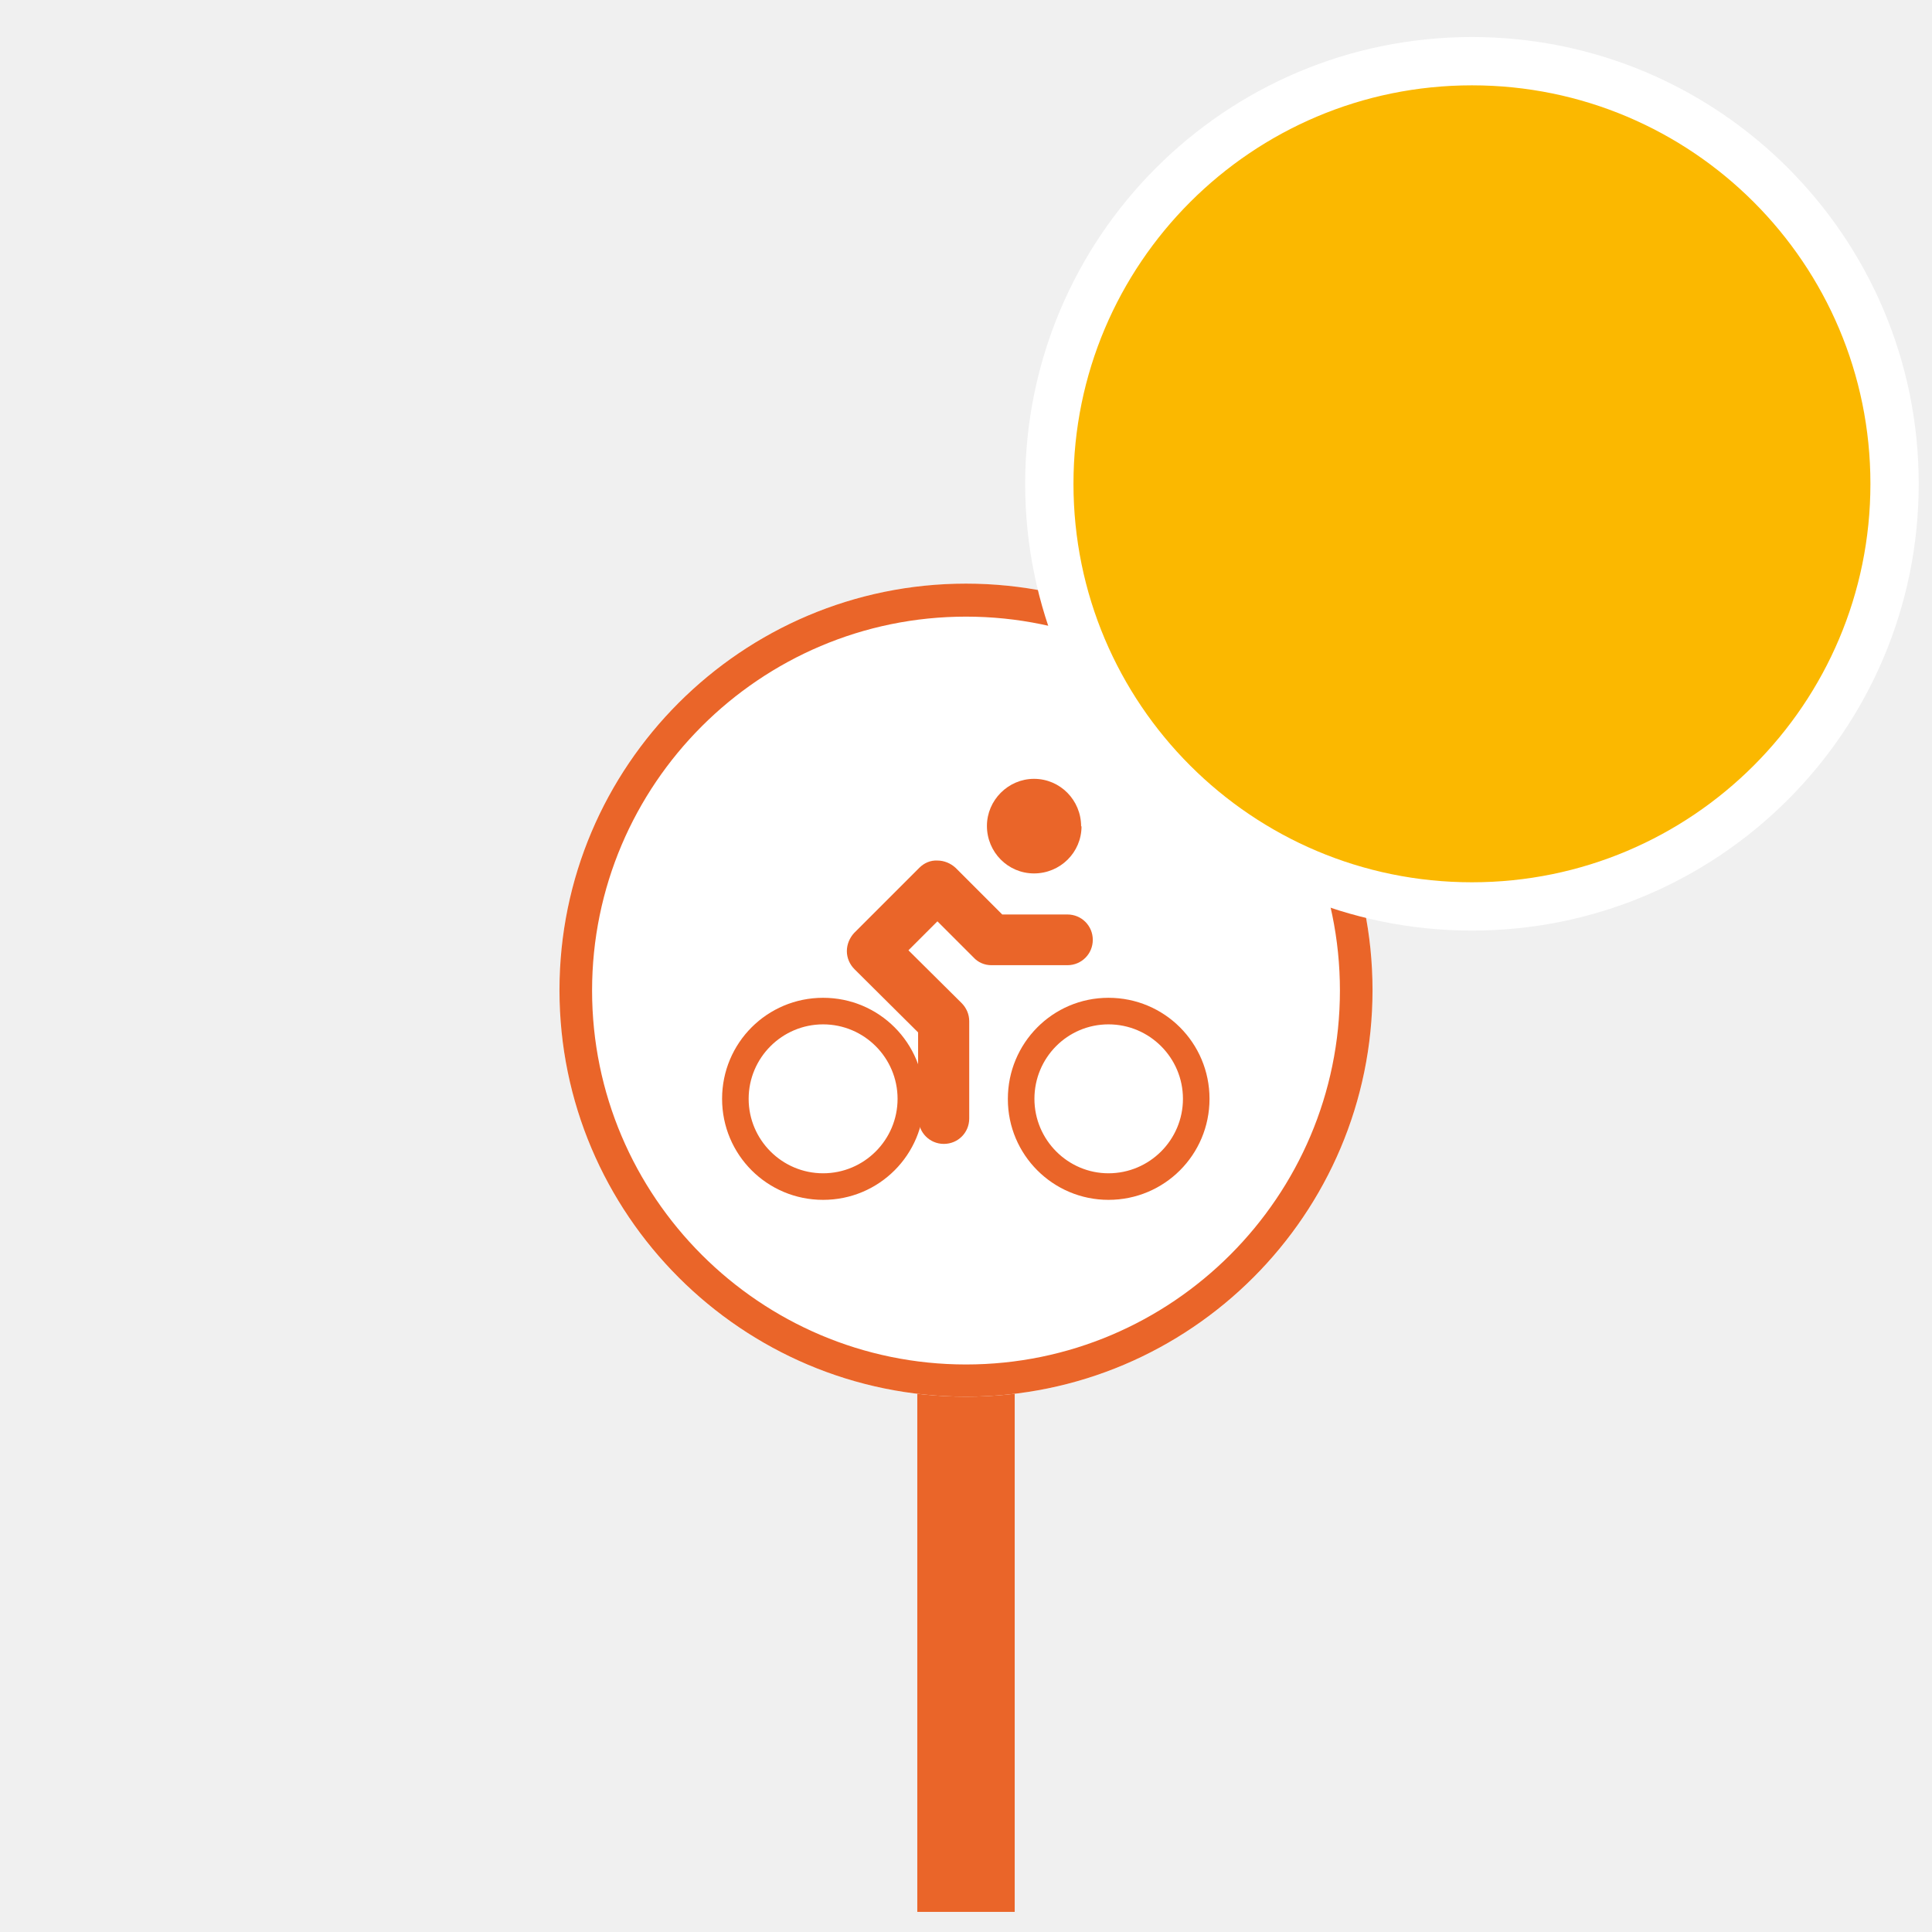
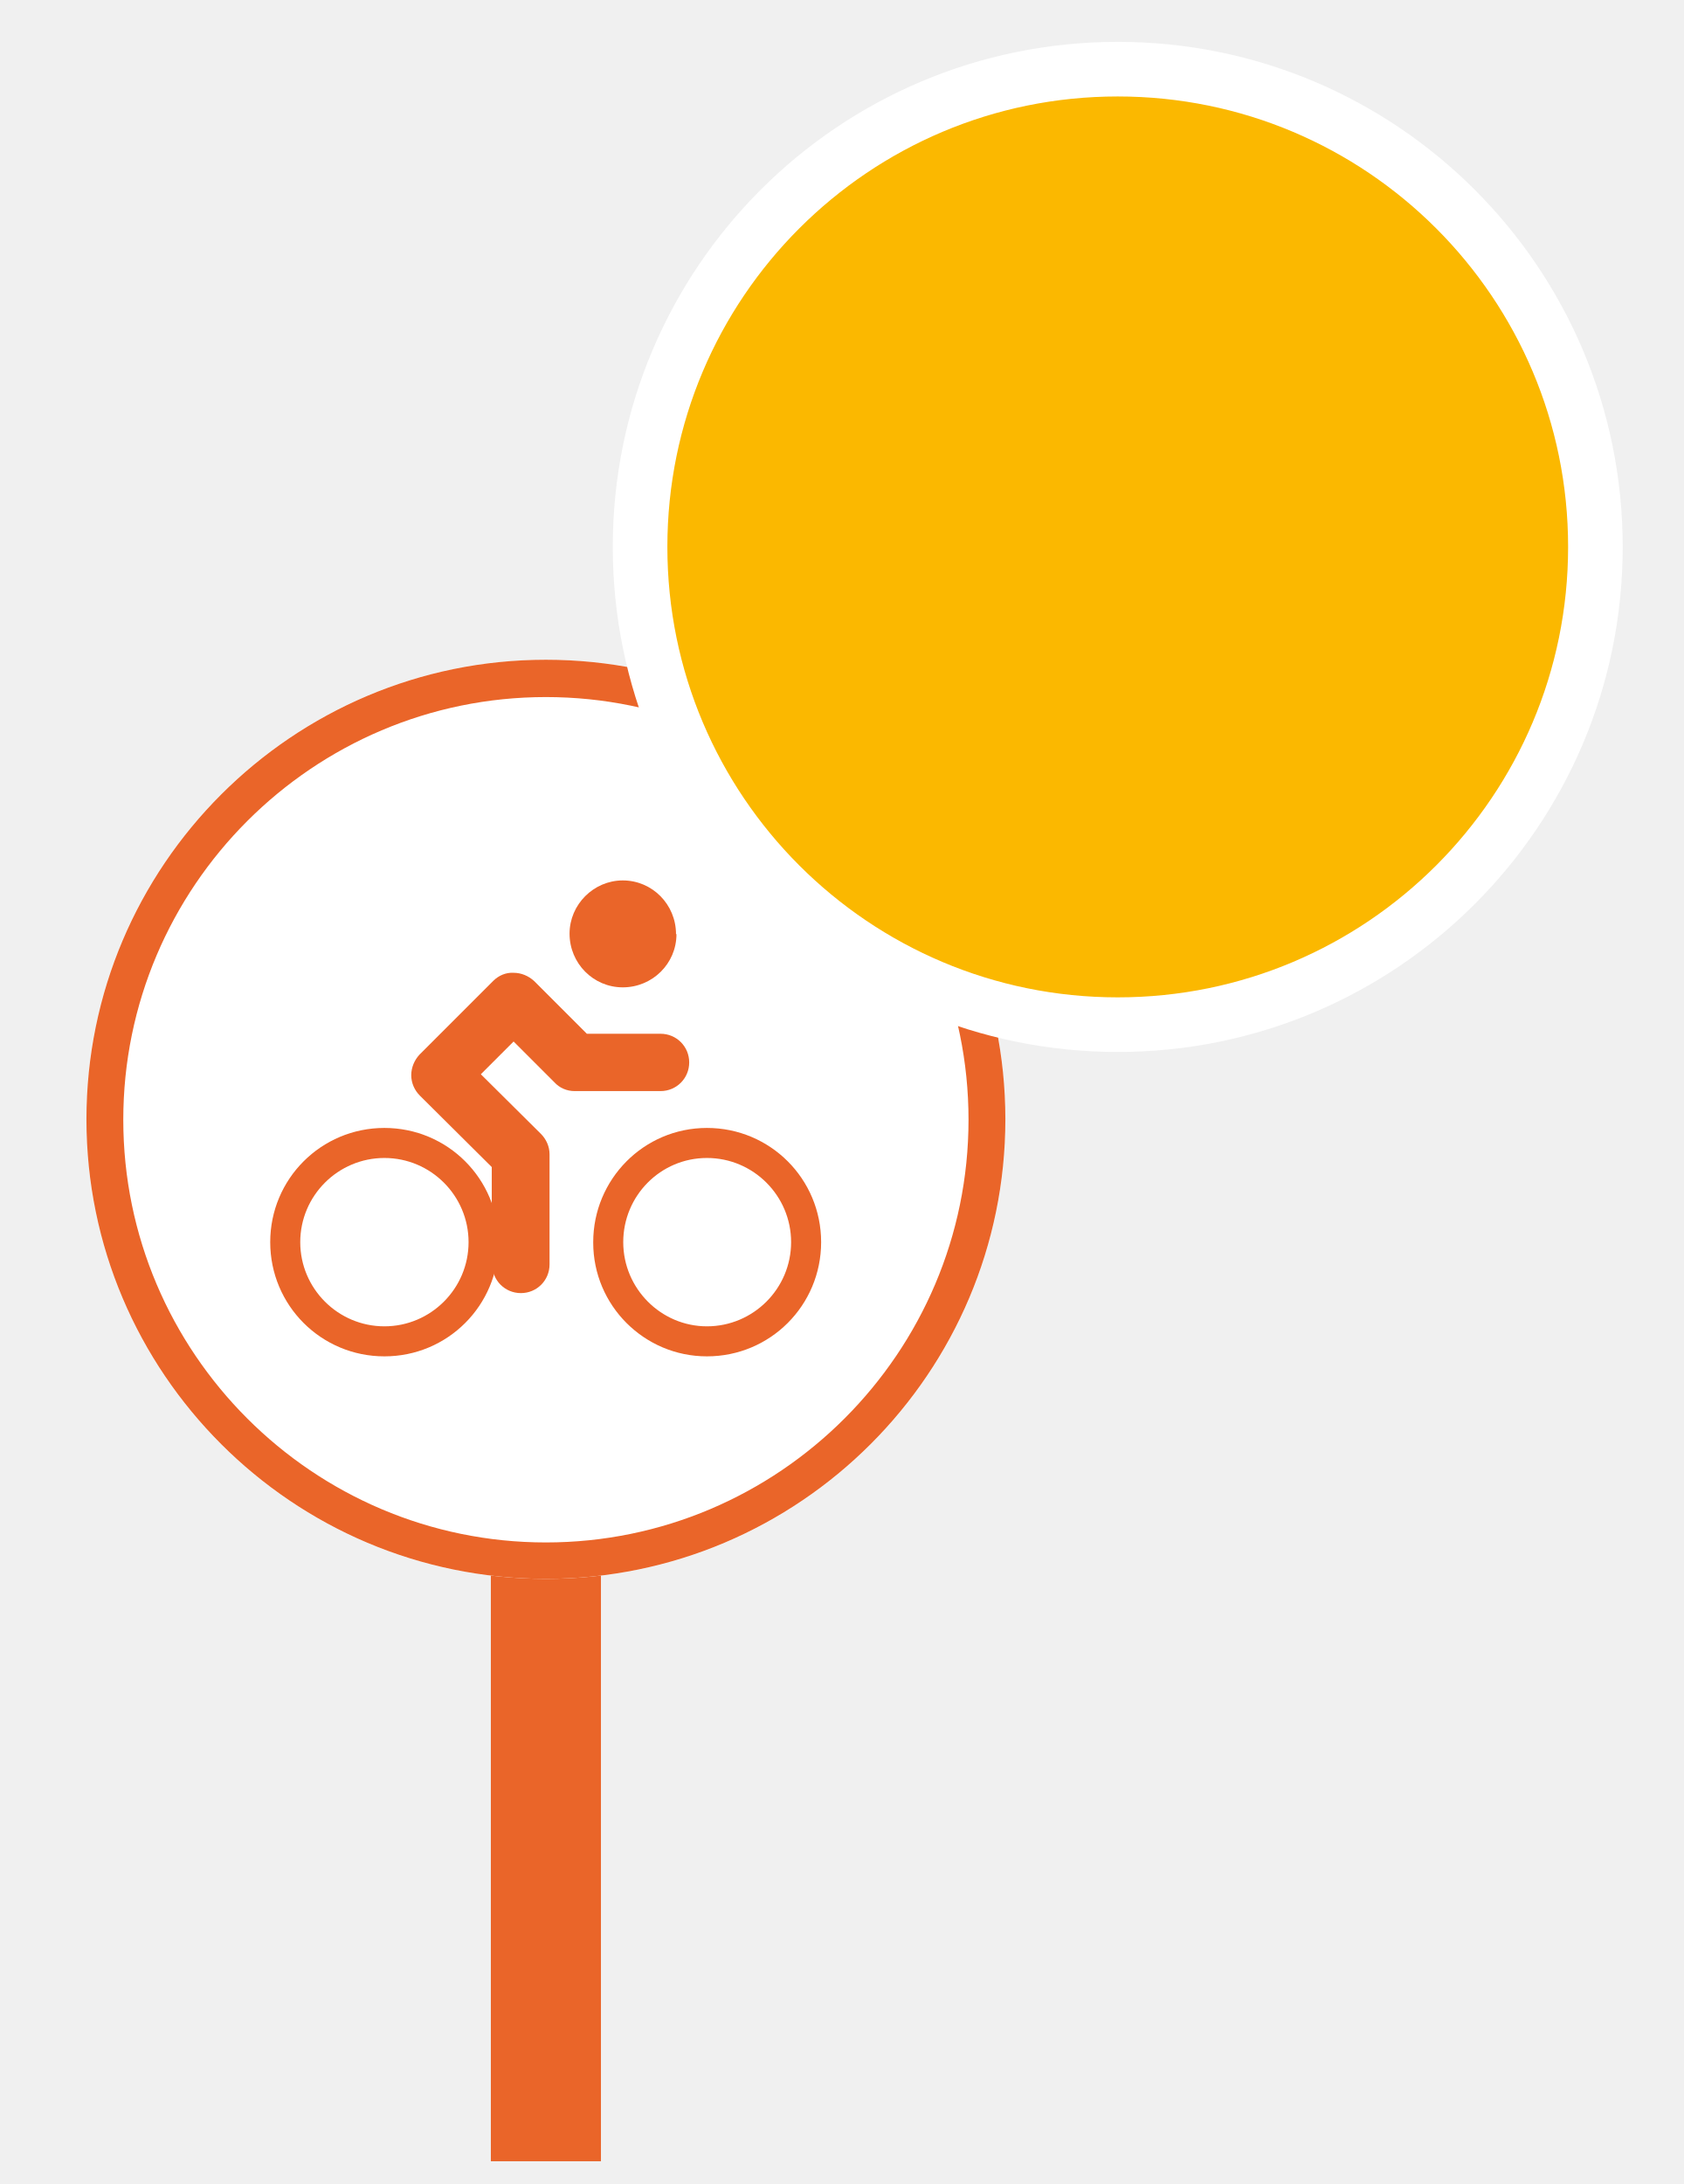
- <svg xmlns="http://www.w3.org/2000/svg" id="a" viewBox="0 0 48 48">
-   <g id="b">
-     <rect x="22.79" y="24.89" width="2.42" height="22.61" style="fill:#ea6529;" />
-     <g id="c">
-       <circle cx="24" cy="24.6" r="10.1" style="fill:#fff;" />
-       <path d="m24,34.7c-5.57,0-10.1-4.53-10.1-10.1s4.53-10.1,10.1-10.1,10.1,4.53,10.1,10.1-4.53,10.1-10.1,10.1Zm0-19.38c-5.12,0-9.29,4.17-9.29,9.29s4.17,9.29,9.29,9.29,9.29-4.17,9.29-9.29-4.17-9.29-9.29-9.29Z" style="fill:#ea6529;" />
+ <svg xmlns="http://www.w3.org/2000/svg" id="a" viewBox="0 0 37 48">
+   <g id="t" transform="translate(-12 0)">
+     <g id="b">
+       <rect x="22.79" y="24.89" width="2.42" height="22.61" style="fill:#ea6529;" />
+       <g id="c">
+         <circle cx="24" cy="24.6" r="10.1" style="fill:#fff;" />
+         <path d="m24,34.7c-5.57,0-10.1-4.53-10.1-10.1s4.53-10.1,10.1-10.1,10.1,4.53,10.1,10.1-4.53,10.1-10.1,10.1Zm0-19.38c-5.12,0-9.29,4.17-9.29,9.29s4.17,9.29,9.29,9.29,9.29-4.17,9.29-9.29-4.17-9.29-9.29-9.29Z" style="fill:#ea6529;" />
+       </g>
+       <g id="d">
+         <path id="e" d="m17.94,27.3c0-1.39,1.12-2.51,2.51-2.51h0c1.39,0,2.51,1.12,2.51,2.51h0c0,1.39-1.12,2.51-2.51,2.51h0c-1.39,0-2.51-1.12-2.51-2.51h0Zm.66,0c0,1.02.83,1.85,1.85,1.85h0c1.02,0,1.85-.83,1.85-1.85h0c0-1.02-.83-1.85-1.85-1.85h0c-1.02,0-1.85.83-1.85,1.85Z" style="fill:#ea6529;" />
+         <path id="f" d="m26.87,20.53c0,.65-.53,1.17-1.18,1.17-.65,0-1.17-.53-1.17-1.18,0-.64.53-1.17,1.17-1.17.65,0,1.17.53,1.17,1.18,0,0,0,0,0,0Z" style="fill:#ea6529;" />
+         <path id="g" d="m25.04,27.3c0-1.38,1.11-2.51,2.5-2.51h0c1.39,0,2.51,1.12,2.51,2.51h0c0,1.39-1.12,2.51-2.51,2.51h0c-1.38,0-2.5-1.12-2.5-2.5,0,0,0,0,0,0Zm.66,0c0,1.02.83,1.85,1.84,1.85h0c1.02,0,1.85-.83,1.85-1.85h0c0-1.02-.83-1.85-1.85-1.85h0c-1.02,0-1.84.83-1.84,1.85Z" style="fill:#ea6529;" />
+         <path id="h" d="m22.81,27.81v-2.16l-1.58-1.57c-.12-.12-.19-.28-.19-.45h0c0-.17.07-.33.18-.45h0l1.62-1.62c.12-.12.28-.19.45-.18h0c.17,0,.33.07.45.18h0l1.16,1.16h1.62c.35,0,.63.28.63.63h0c0,.35-.28.63-.63.63h-1.89c-.17,0-.33-.07-.44-.19h0l-.9-.9-.72.72,1.32,1.31c.12.12.19.28.19.45h0v2.42c0,.35-.28.63-.63.63h0c-.35,0-.63-.28-.63-.63h0Z" style="fill:#ea6529;" />
+       </g>
    </g>
-     <g id="d">
-       <path id="e" d="m17.94,27.3c0-1.39,1.12-2.51,2.51-2.51h0c1.39,0,2.51,1.12,2.51,2.51h0c0,1.39-1.12,2.51-2.51,2.51h0c-1.39,0-2.51-1.12-2.51-2.51h0Zm.66,0c0,1.02.83,1.85,1.85,1.85h0c1.02,0,1.85-.83,1.85-1.85h0c0-1.02-.83-1.85-1.85-1.85h0c-1.02,0-1.85.83-1.85,1.85Z" style="fill:#ea6529;" />
-       <path id="f" d="m26.87,20.53c0,.65-.53,1.17-1.18,1.17-.65,0-1.17-.53-1.17-1.18,0-.64.53-1.17,1.17-1.17.65,0,1.17.53,1.17,1.18,0,0,0,0,0,0Z" style="fill:#ea6529;" />
-       <path id="g" d="m25.04,27.3c0-1.38,1.11-2.51,2.5-2.51h0c1.39,0,2.51,1.12,2.51,2.51h0c0,1.39-1.12,2.51-2.51,2.51h0c-1.38,0-2.5-1.12-2.5-2.5,0,0,0,0,0,0Zm.66,0c0,1.02.83,1.85,1.84,1.85h0c1.02,0,1.85-.83,1.85-1.85h0c0-1.02-.83-1.85-1.85-1.85h0c-1.02,0-1.84.83-1.84,1.85Z" style="fill:#ea6529;" />
-       <path id="h" d="m22.81,27.81v-2.16l-1.58-1.57c-.12-.12-.19-.28-.19-.45h0c0-.17.07-.33.18-.45h0l1.62-1.62c.12-.12.28-.19.45-.18h0c.17,0,.33.07.45.18h0l1.16,1.16h1.62c.35,0,.63.28.63.63h0c0,.35-.28.63-.63.63h-1.89c-.17,0-.33-.07-.44-.19h0l-.9-.9-.72.72,1.32,1.31c.12.12.19.28.19.45h0v2.42c0,.35-.28.63-.63.63h0c-.35,0-.63-.28-.63-.63h0Z" style="fill:#ea6529;" />
-     </g>
+     <circle id="i" cx="36.57" cy="12.02" r="10.5" style="fill:#fbb800; stroke:#fff; stroke-width:1.2px;" />
  </g>
-   <circle id="i" cx="36.57" cy="12.02" r="10.5" style="fill:#fbb800; stroke:#fff; stroke-width:1.2px;" />
</svg>
